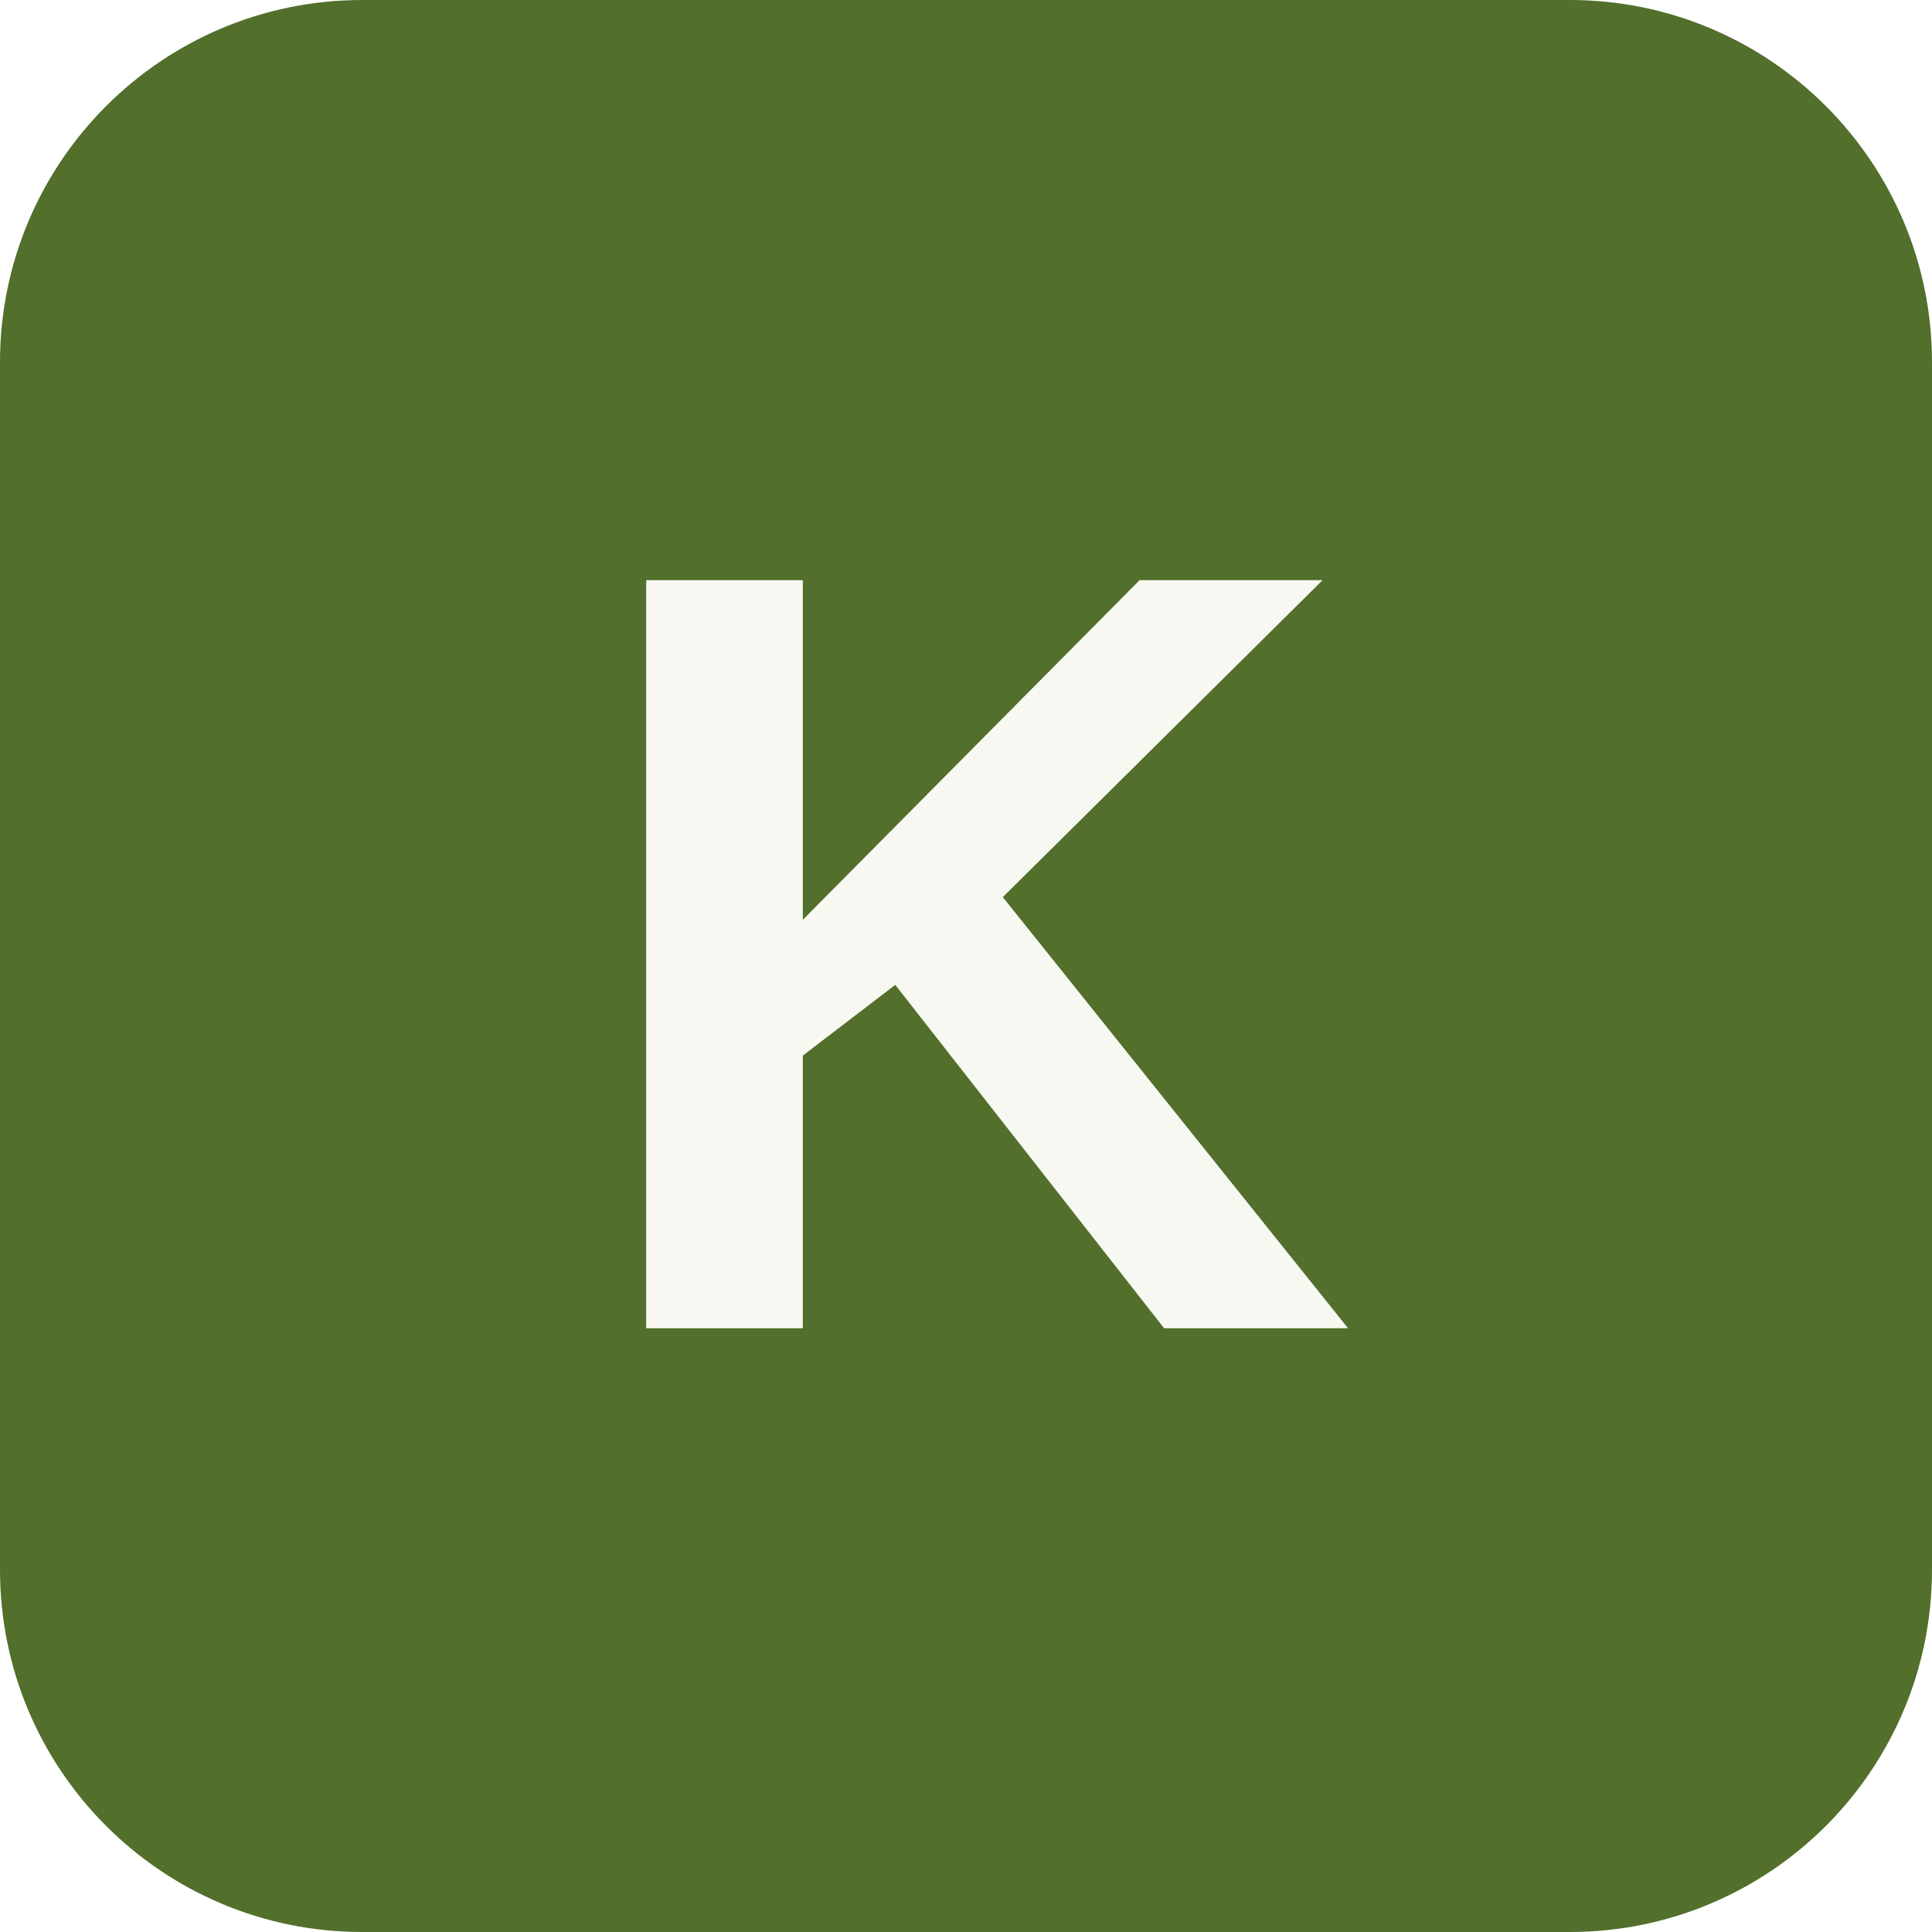
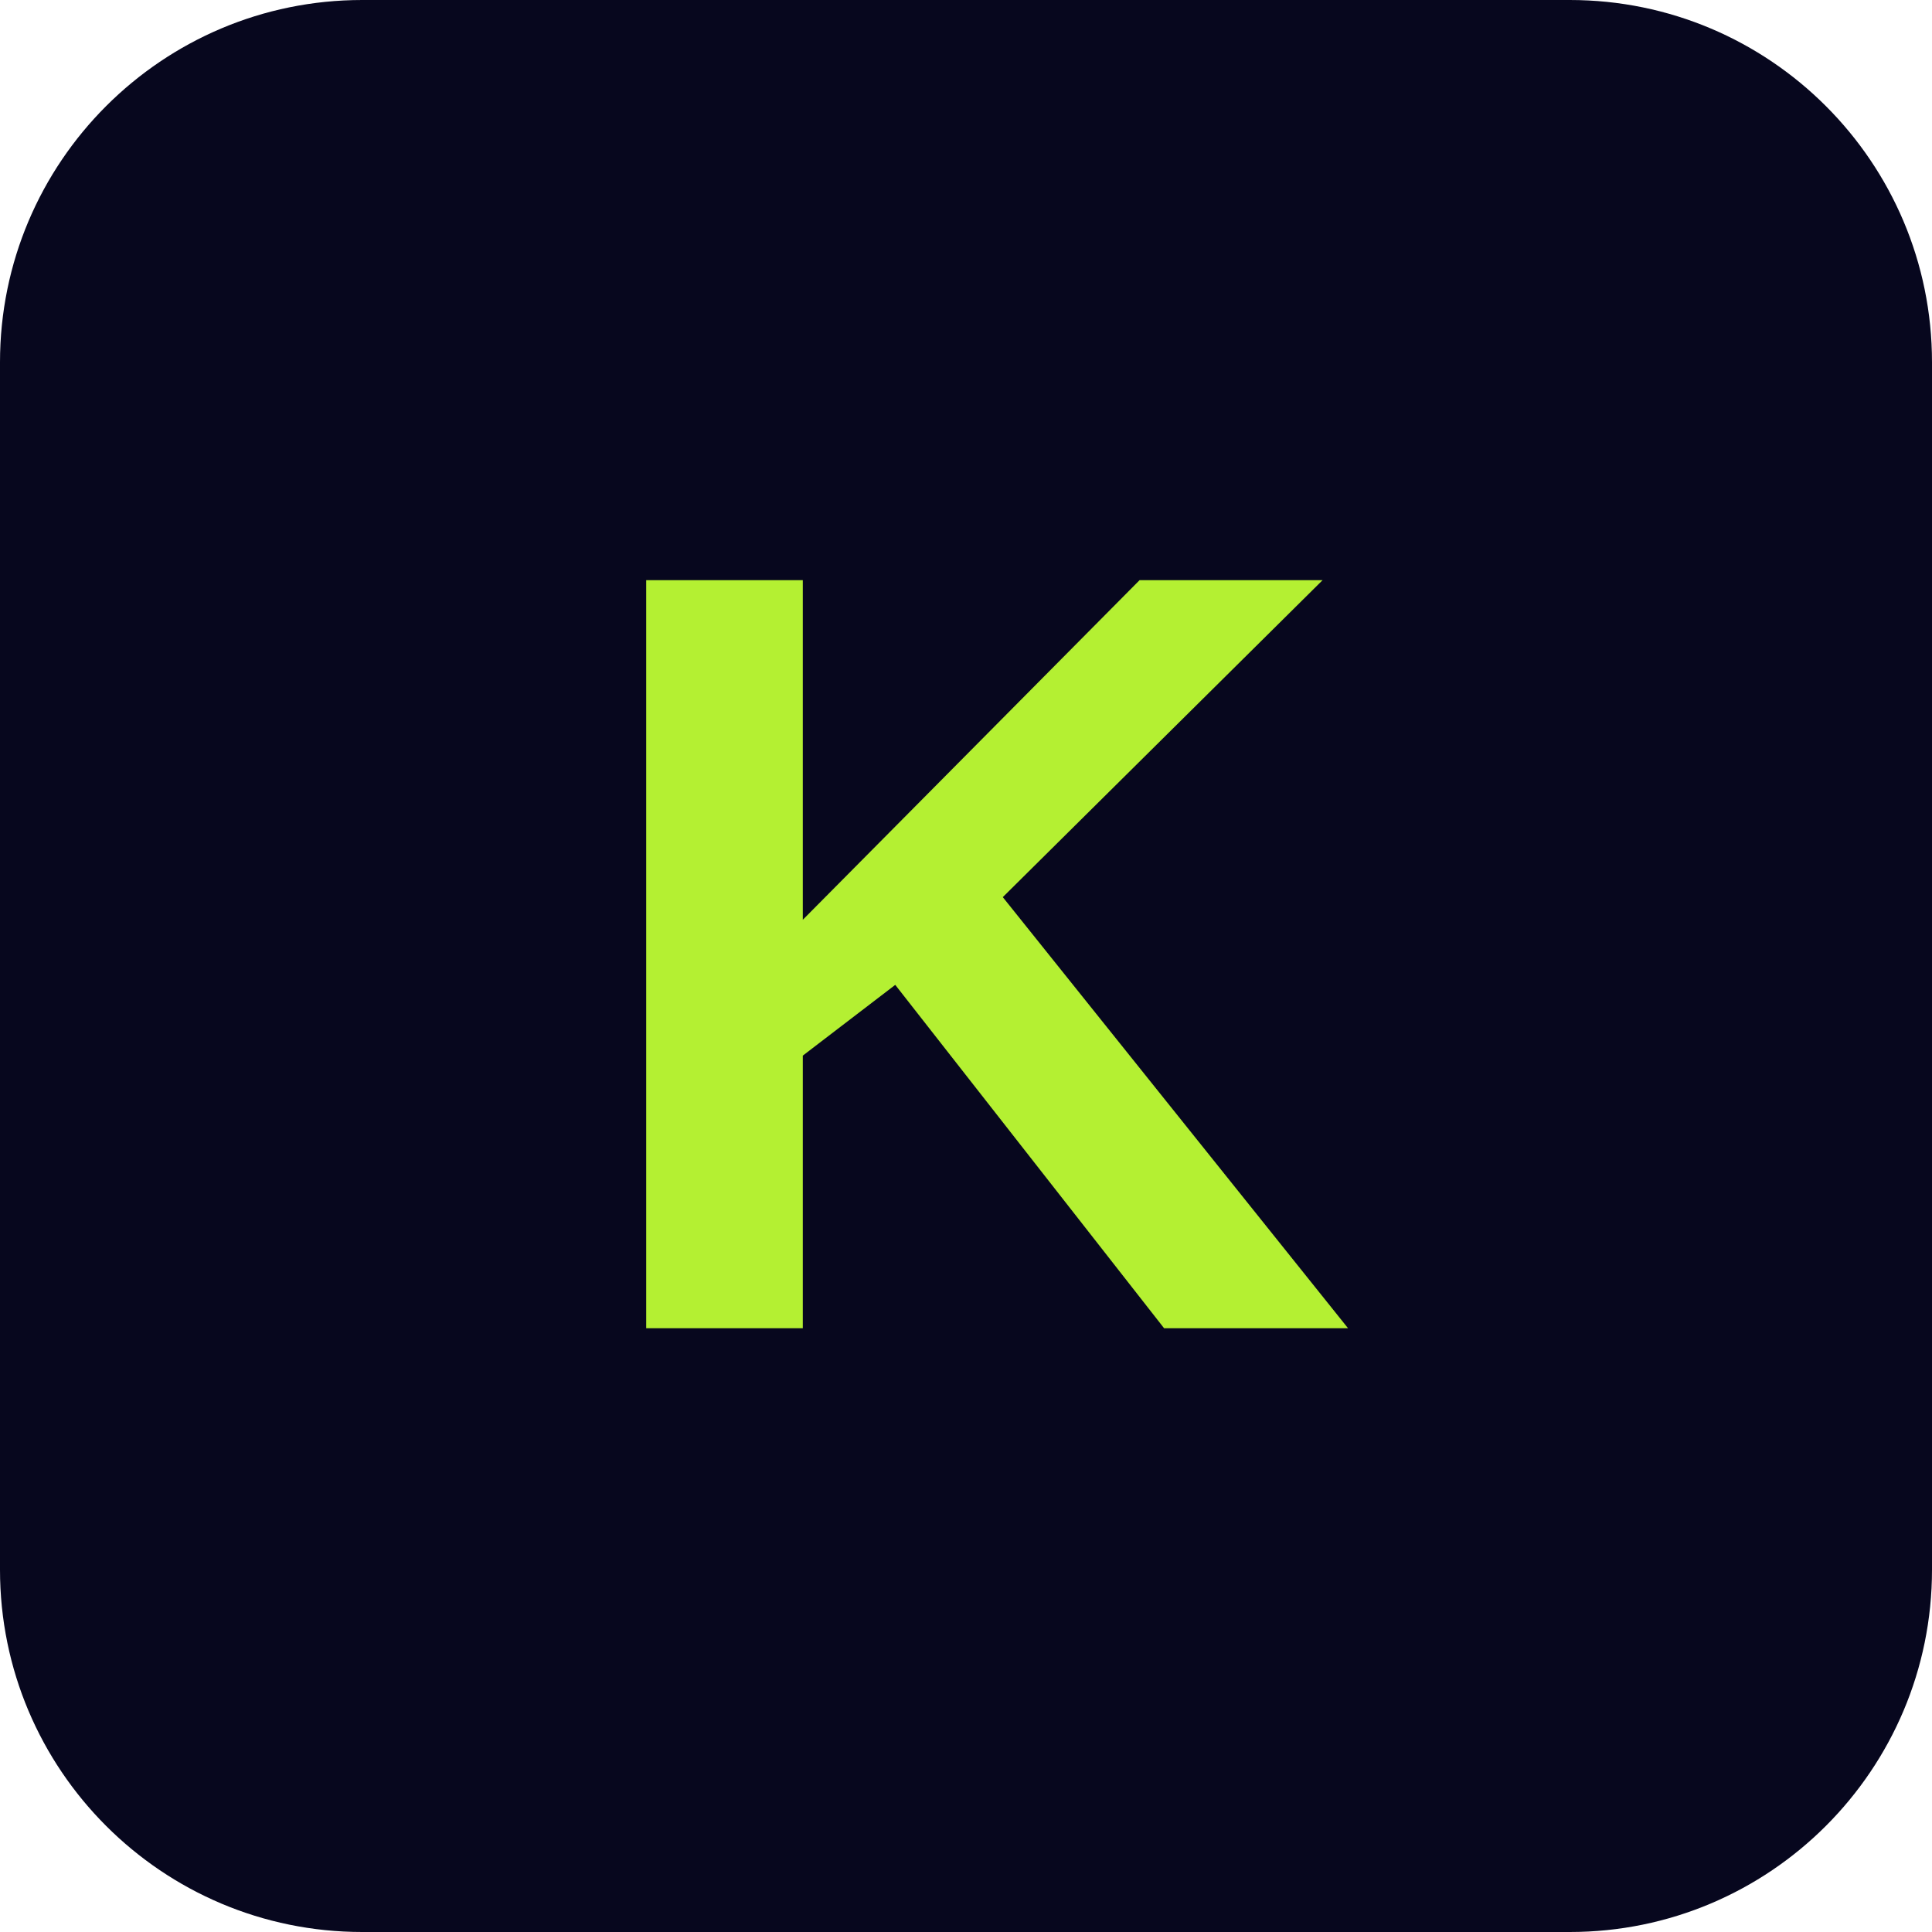
<svg xmlns="http://www.w3.org/2000/svg" viewBox="0 0 32 32">
-   <rect width="32" height="32" fill="#526f2b" rx="6" />
-   <text x="16" y="22" font-family="'DM Sans', Arial, sans-serif" font-size="18" font-weight="700" fill="#f8f8f3" text-anchor="middle">K</text>
+   <rect width="32" height="32" fill="#07071e" rx="6" />
+   <text x="16" y="22" font-family="'DM Sans', Arial, sans-serif" font-size="18" font-weight="700" fill="#b4f032" text-anchor="middle">K</text>
</svg>
